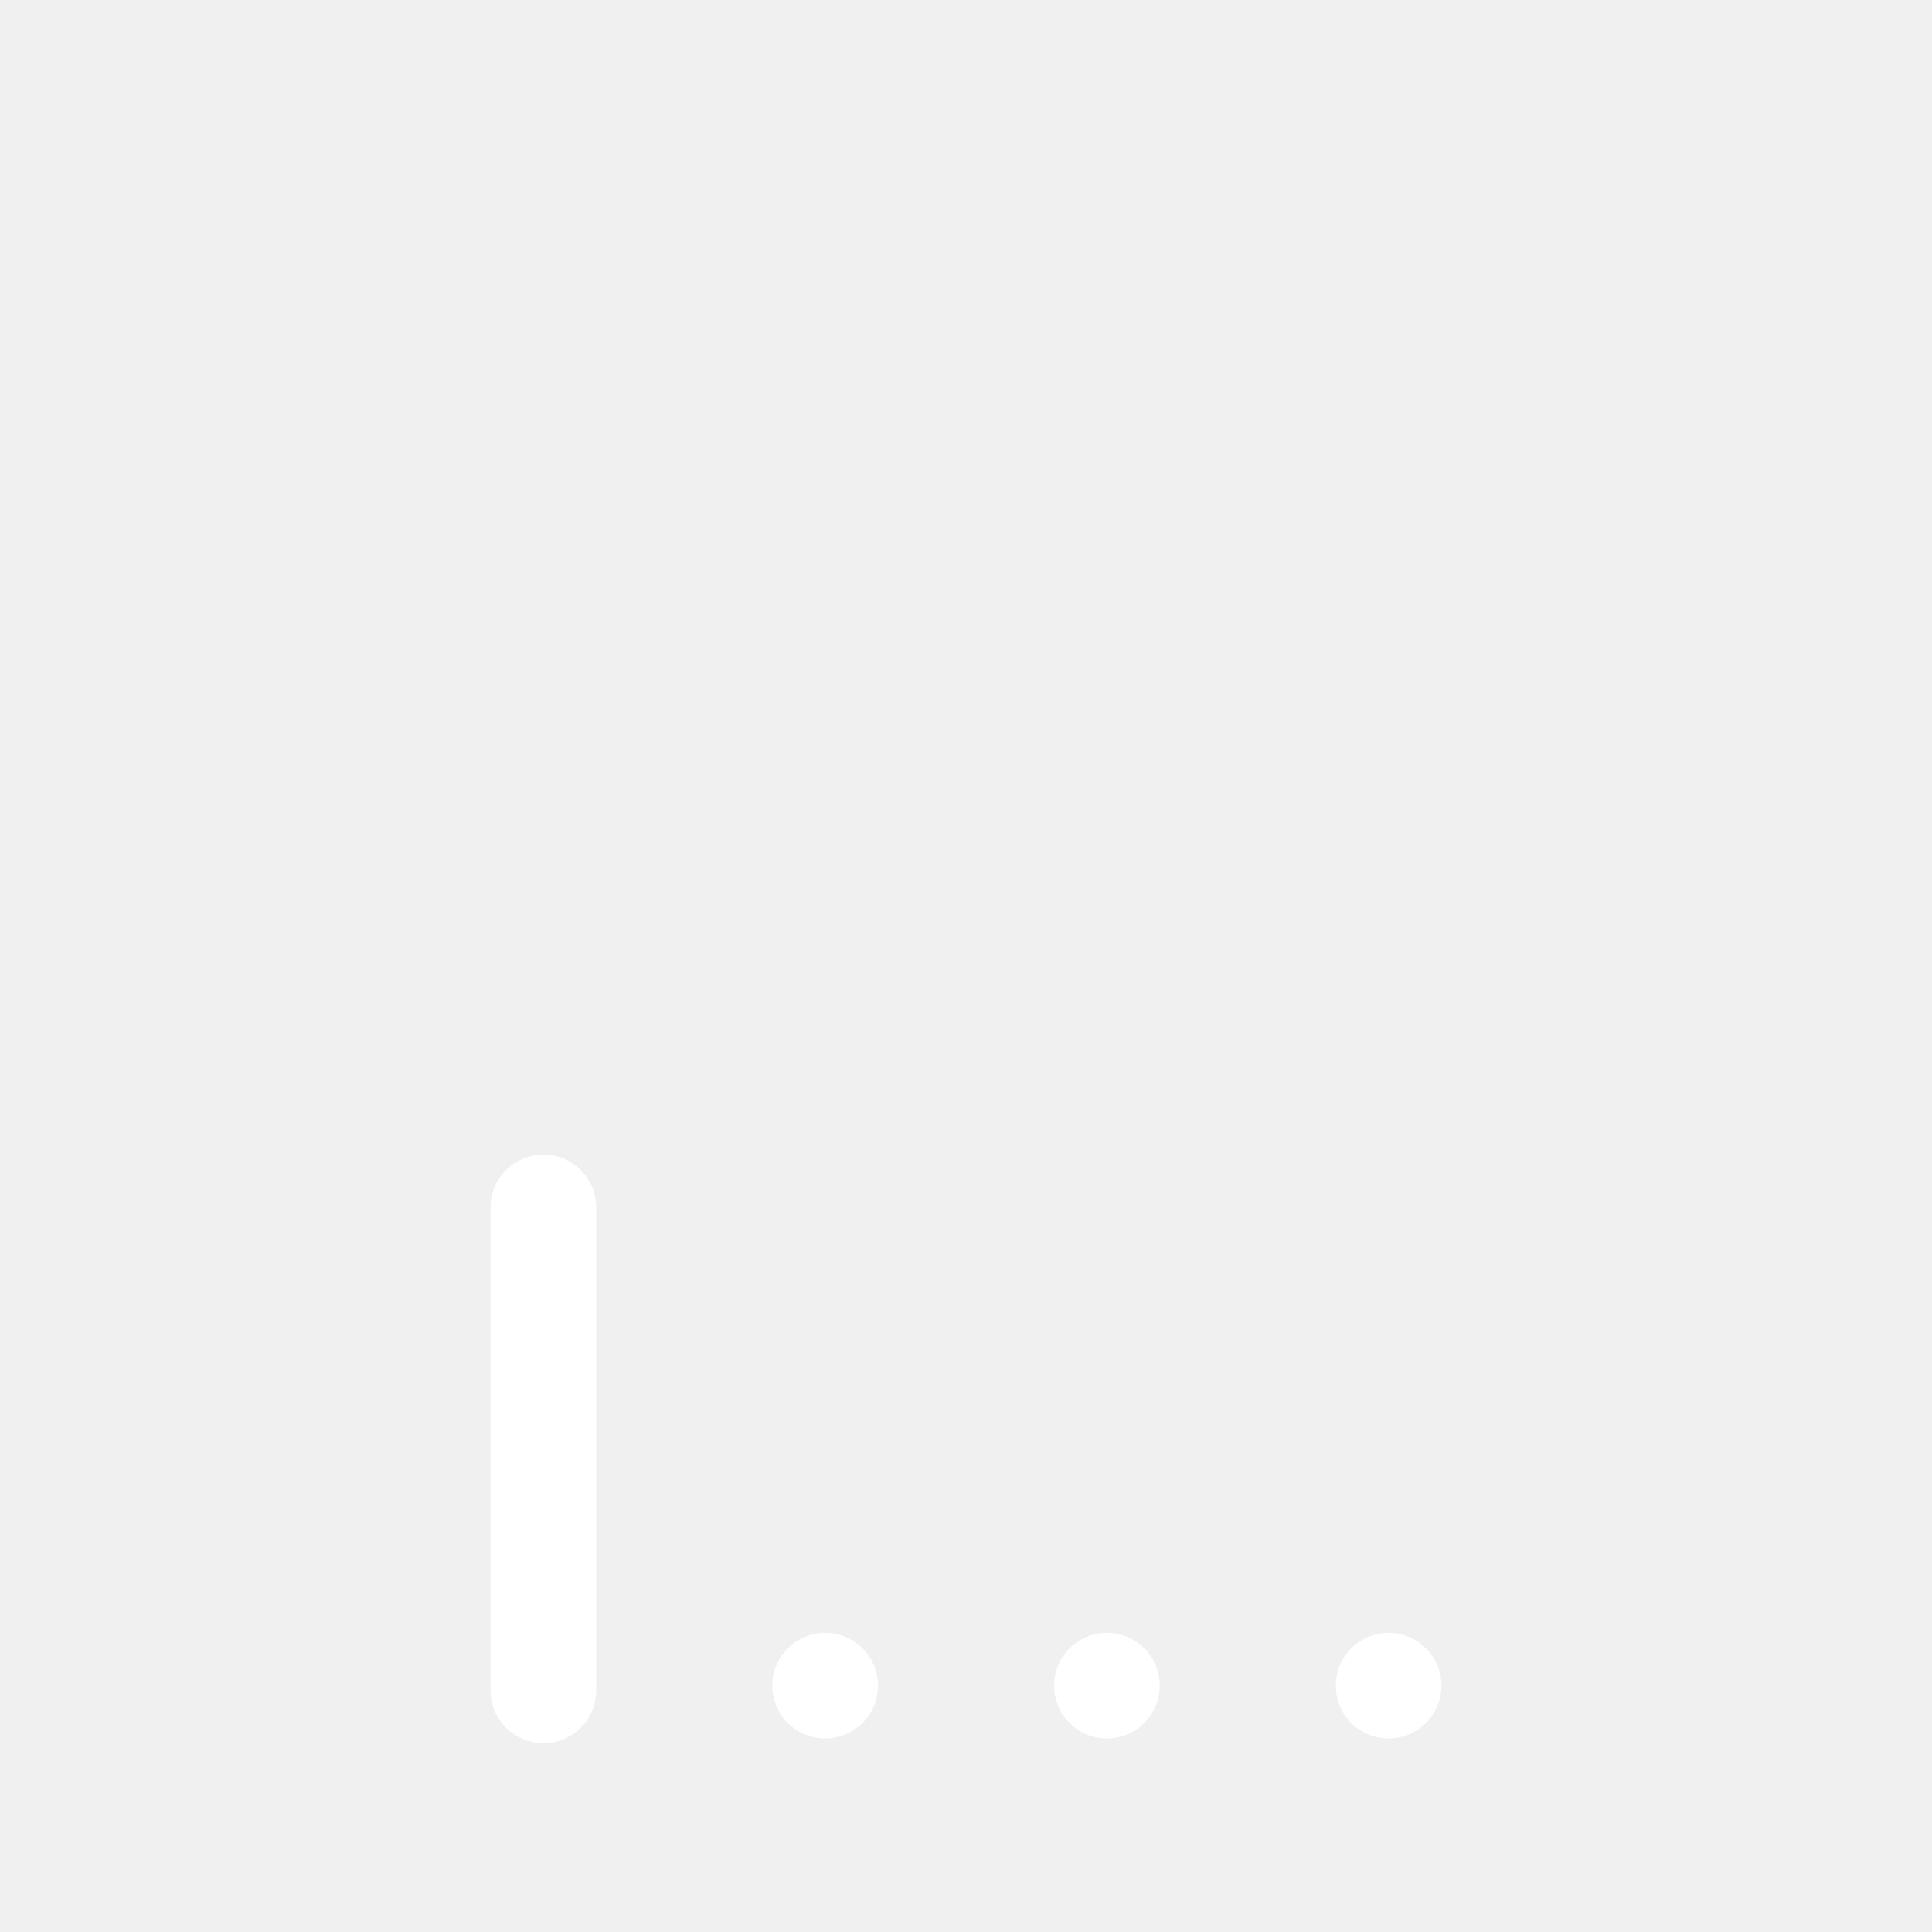
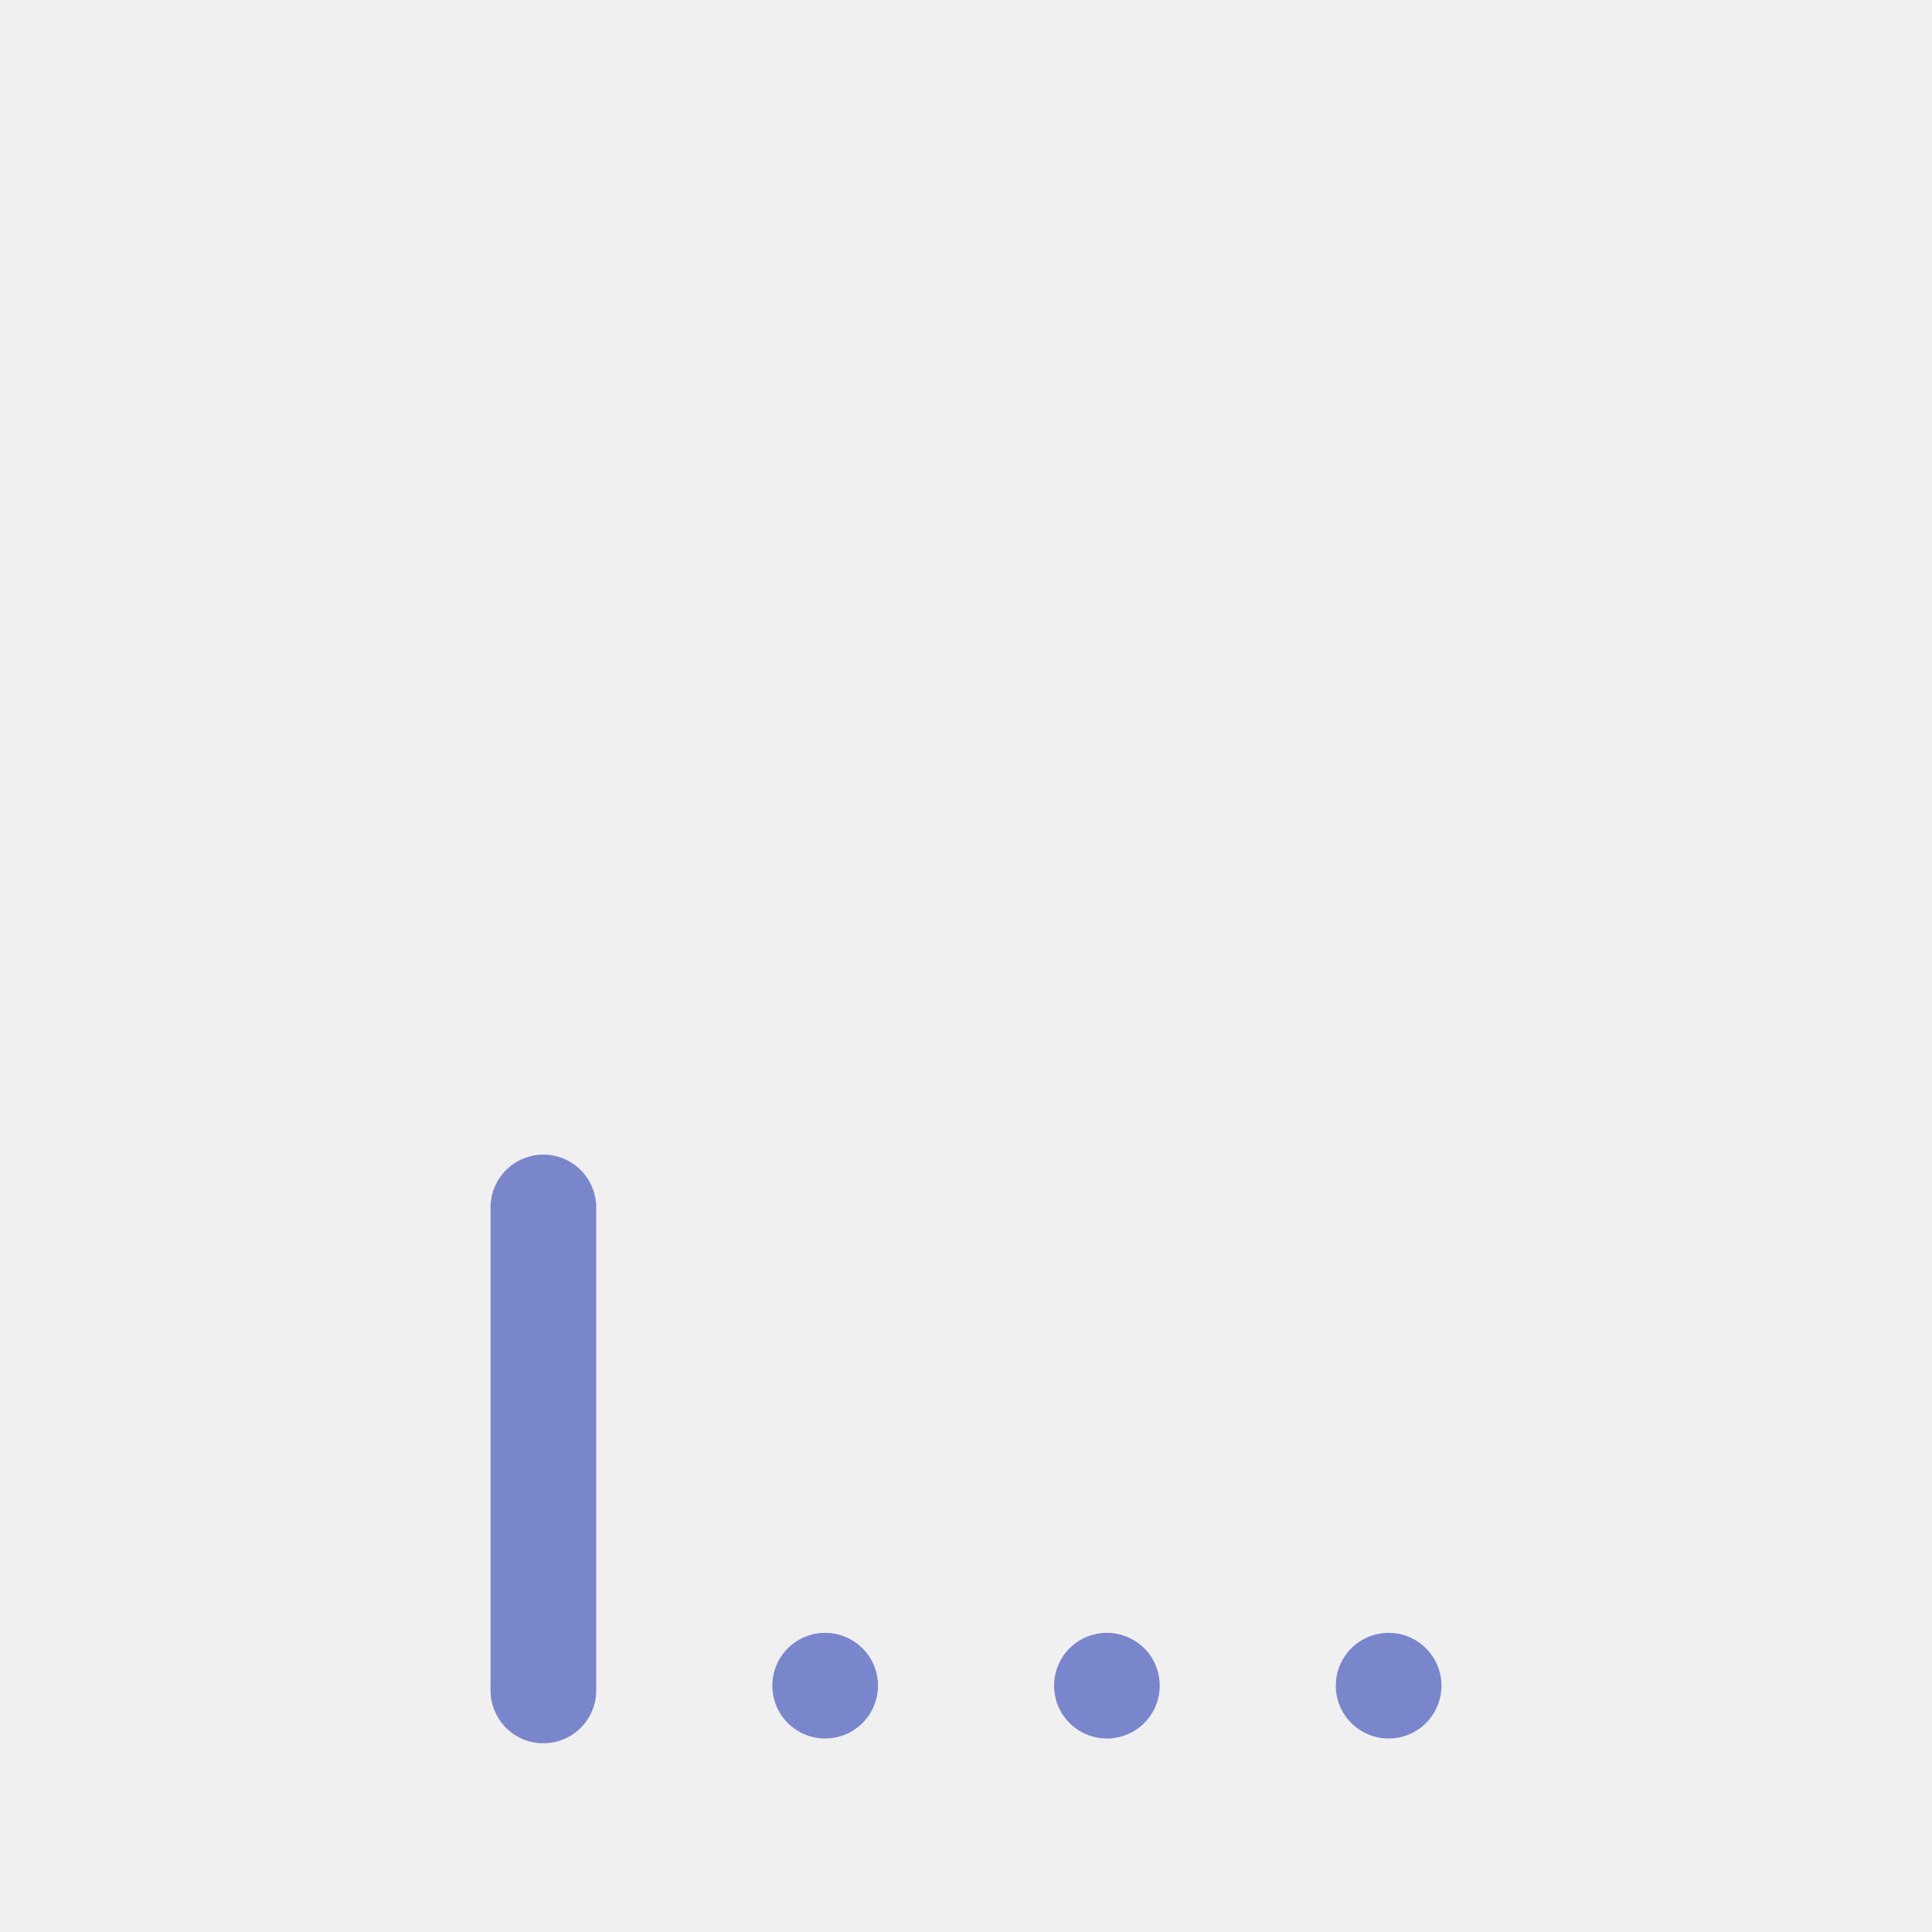
<svg xmlns="http://www.w3.org/2000/svg" version="1.1" id="Ebene_1" x="0px" y="0px" width="32px" height="32px" viewBox="0 0 32 32" enable-background="new 0 0 32 32" xml:space="preserve">
  <g>
-     <line fill="none" stroke="#FFFFFF" stroke-width="1.75" stroke-linecap="round" stroke-linejoin="round" stroke-miterlimit="10" x1="23" y1="27.92" x2="23" y2="27.92" />
-     <line fill="none" stroke="#FFFFFF" stroke-width="1.75" stroke-linecap="round" stroke-linejoin="round" stroke-miterlimit="10" x1="18.334" y1="27.92" x2="18.334" y2="27.92" />
-     <line fill="none" stroke="#FFFFFF" stroke-width="1.75" stroke-linecap="round" stroke-linejoin="round" stroke-miterlimit="10" x1="13.667" y1="27.92" x2="13.667" y2="27.92" />
-     <line fill="none" stroke="#FFFFFF" stroke-width="1.75" stroke-linecap="round" stroke-linejoin="round" stroke-miterlimit="10" x1="9" y1="27.999" x2="9" y2="19.999" />
+     <line fill="none" stroke="#7986CB" stroke-width="1.75" stroke-linecap="round" stroke-linejoin="round" stroke-miterlimit="10" x1="23" y1="27.92" x2="23" y2="27.92" />
+     <line fill="none" stroke="#7986CB" stroke-width="1.75" stroke-linecap="round" stroke-linejoin="round" stroke-miterlimit="10" x1="18.334" y1="27.92" x2="18.334" y2="27.92" />
+     <line fill="none" stroke="#7986CB" stroke-width="1.75" stroke-linecap="round" stroke-linejoin="round" stroke-miterlimit="10" x1="13.667" y1="27.92" x2="13.667" y2="27.92" />
+     <line fill="none" stroke="#7986CB" stroke-width="1.75" stroke-linecap="round" stroke-linejoin="round" stroke-miterlimit="10" x1="9" y1="27.999" x2="9" y2="19.999" />
  </g>
</svg>
